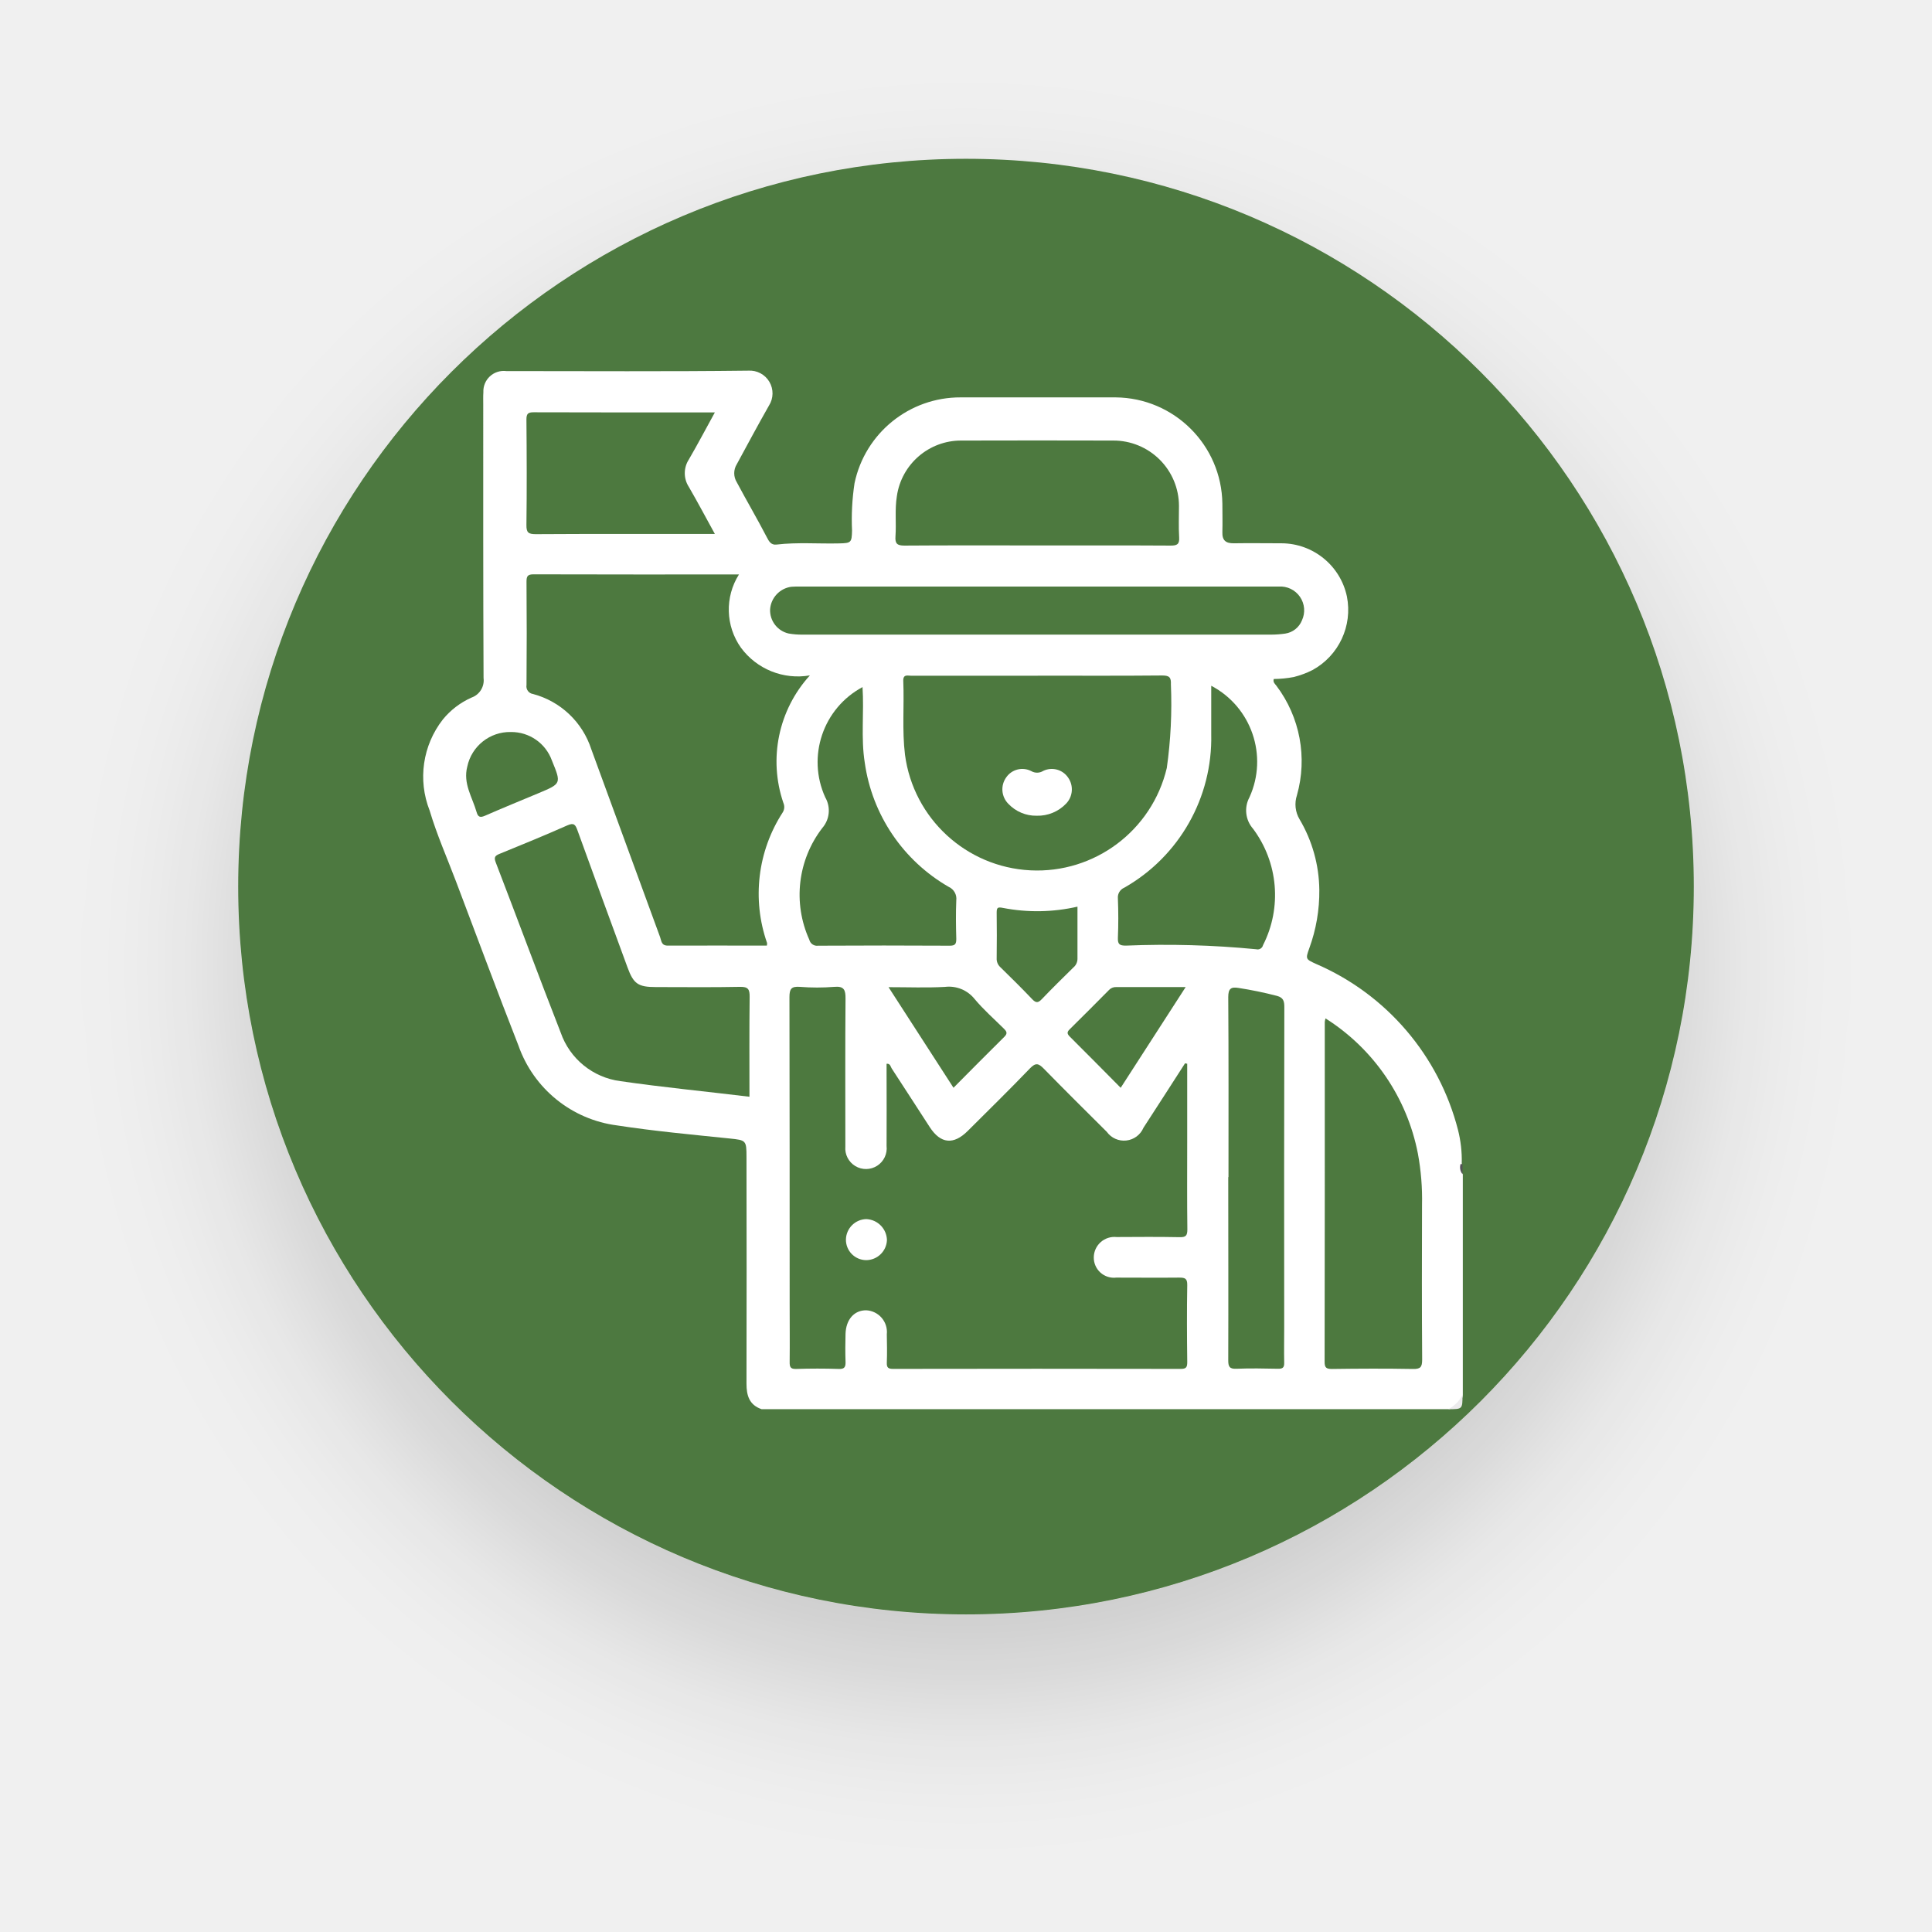
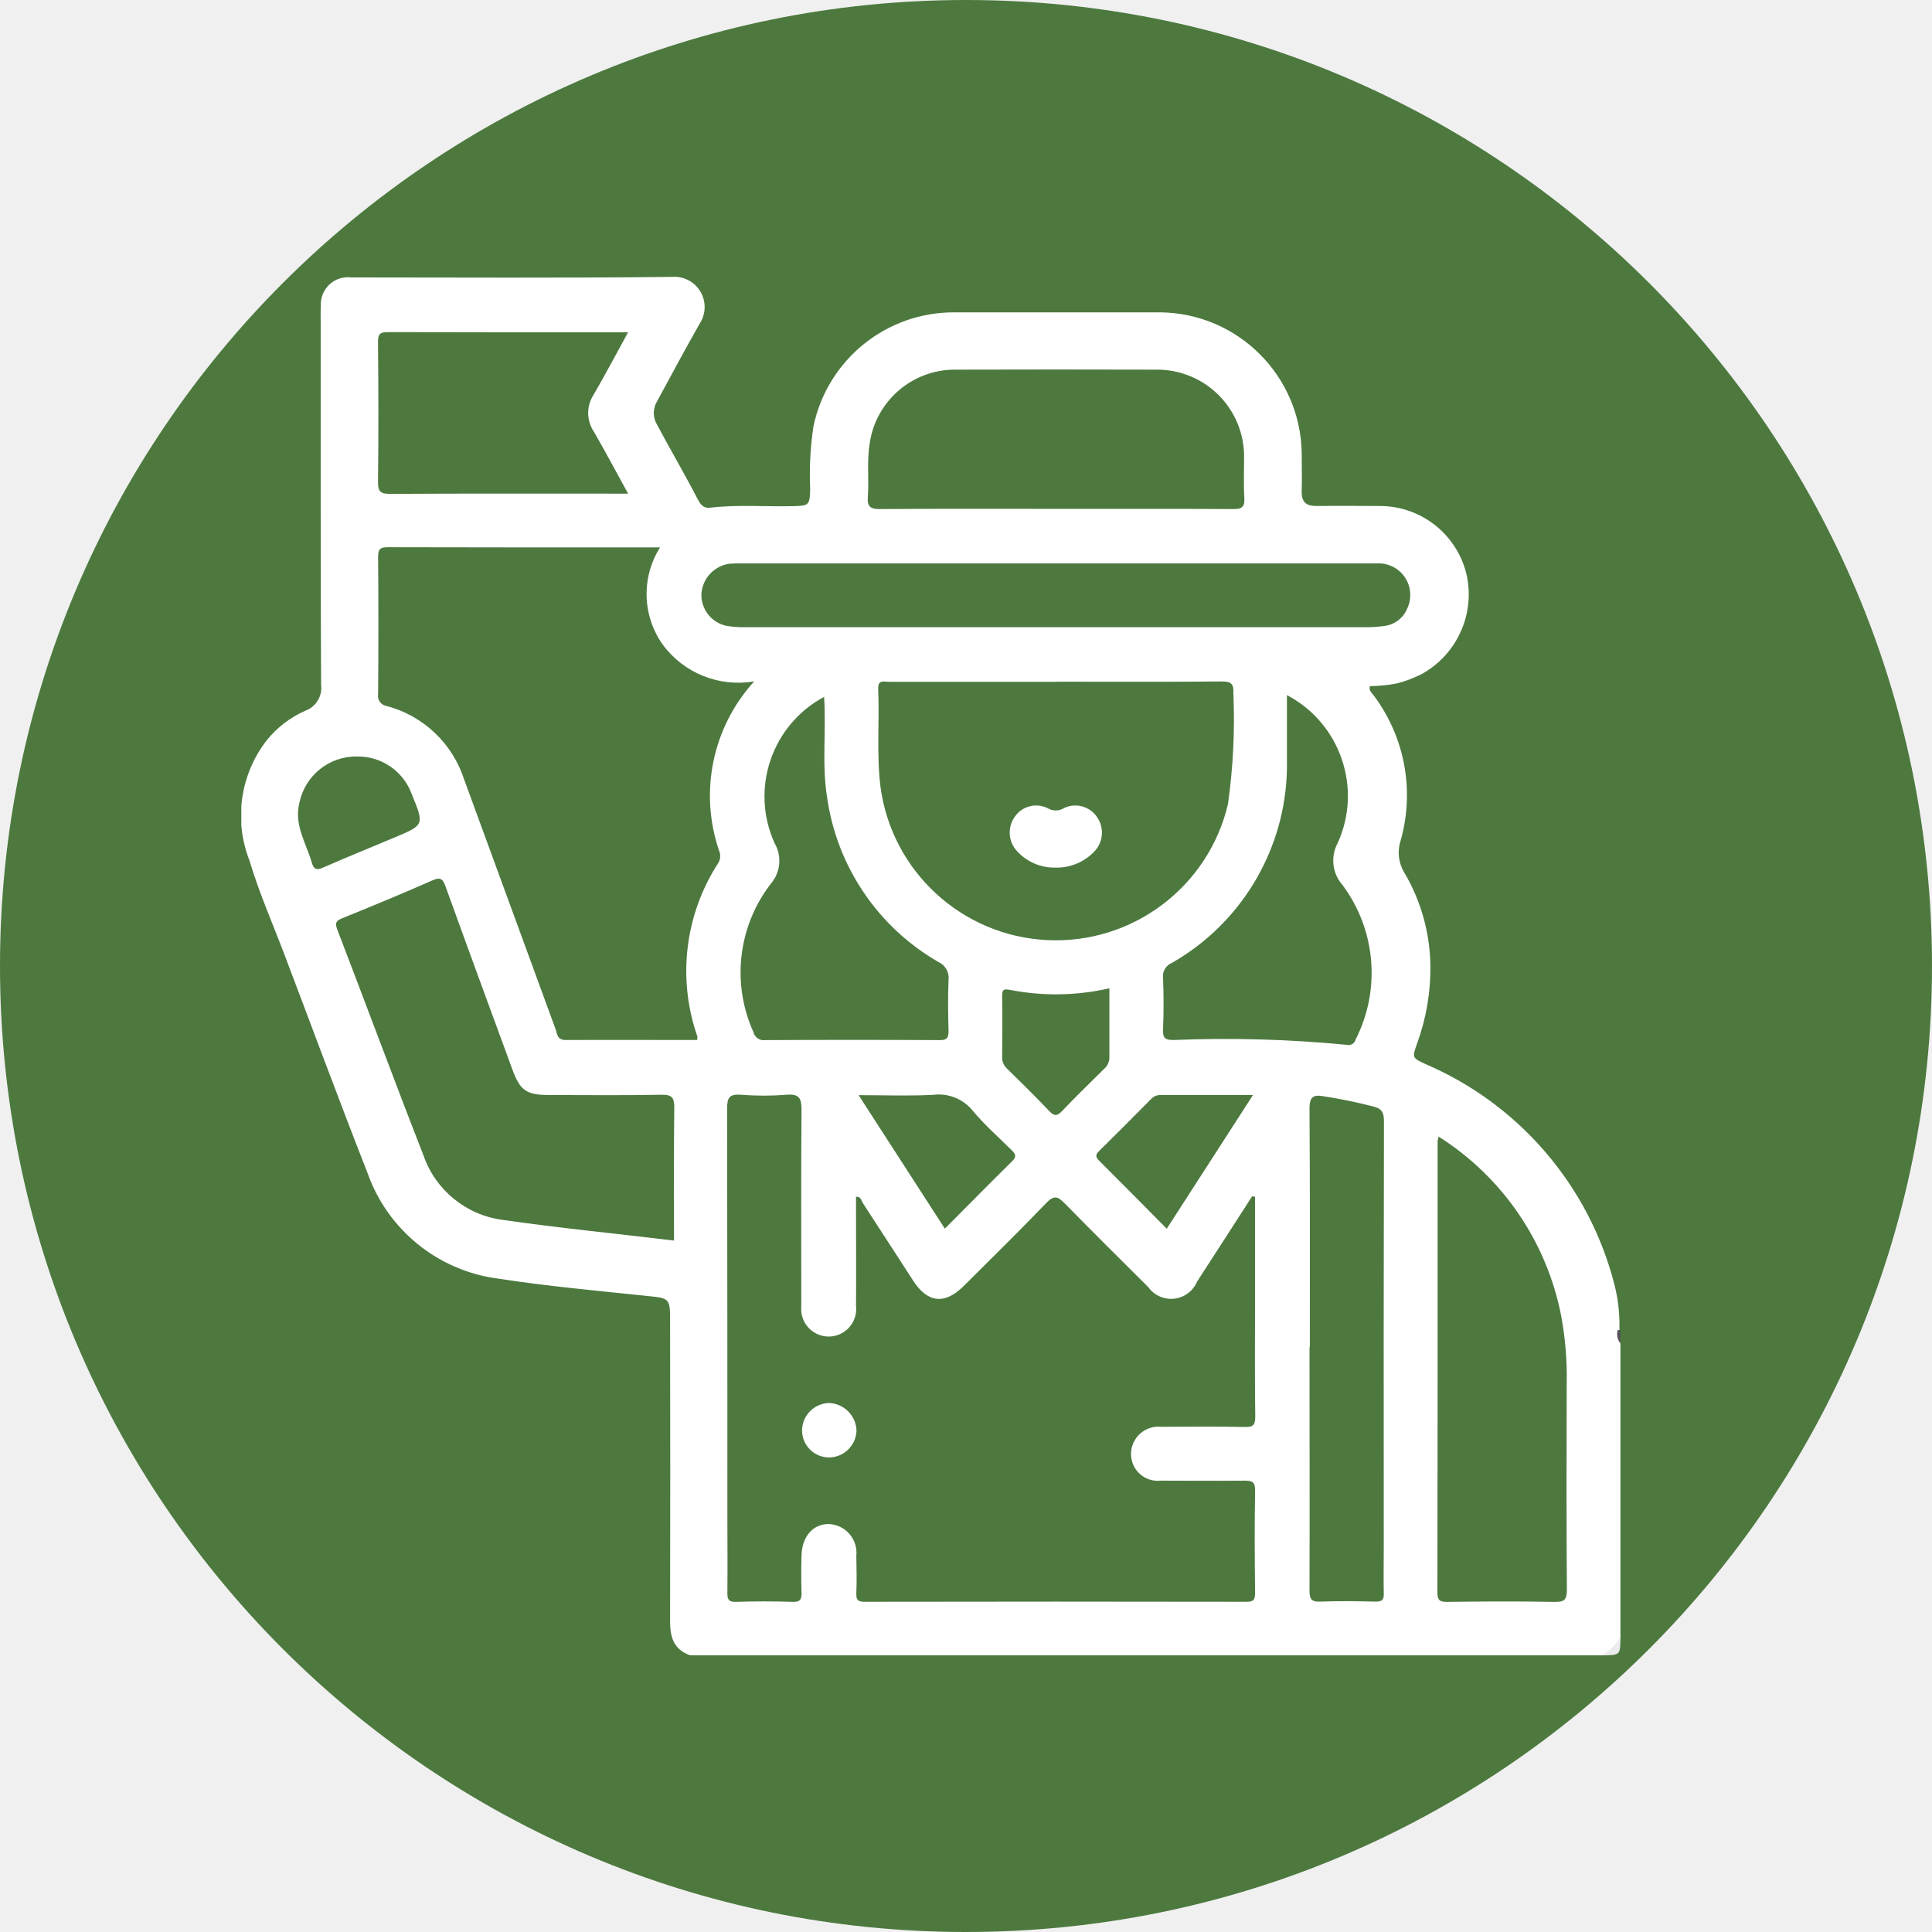
- <svg xmlns="http://www.w3.org/2000/svg" width="73" height="73" viewBox="0 0 73 73">
+ <svg xmlns="http://www.w3.org/2000/svg" width="55" height="55" viewBox="0 0 55 55">
  <defs>
-     <filter id="Trazado_640294" x="0" y="0" width="73" height="73" filterUnits="userSpaceOnUse">
-       <feOffset dy="3" input="SourceAlpha" />
-       <feGaussianBlur stdDeviation="3" result="blur" />
-       <feFlood flood-opacity="0.161" />
-       <feComposite operator="in" in2="blur" />
-       <feComposite in="SourceGraphic" />
-     </filter>
    <clipPath id="clip-path">
      <rect id="Rectángulo_336201" data-name="Rectángulo 336201" width="39.26" height="39.246" fill="none" />
    </clipPath>
  </defs>
-   <g id="Grupo_947856" data-name="Grupo 947856" transform="translate(-276 -2939)">
-     <g id="Grupo_154215" data-name="Grupo 154215" transform="translate(0 891)">
-       <g transform="matrix(1, 0, 0, 1, 276, 2048)" filter="url(#Trazado_640294)">
-         <path id="Trazado_640294-2" data-name="Trazado 640294" d="M27.5,0A27.5,27.5,0,1,1,0,27.5,27.5,27.5,0,0,1,27.5,0Z" transform="translate(9 6)" fill="#4d793f" />
-       </g>
-     </g>
-     <g id="Grupo_947824" data-name="Grupo 947824" transform="translate(292 2953)">
+   <g id="Grupo_947852" data-name="Grupo 947852" transform="translate(-198 -2945)">
+     <circle id="Elipse_4814" data-name="Elipse 4814" cx="27.5" cy="27.5" r="27.5" transform="translate(198 2945)" fill="#4d793f" />
+     <g id="Grupo_947824" data-name="Grupo 947824" transform="translate(204.87 2952.877)">
      <g id="Grupo_947823" data-name="Grupo 947823" transform="translate(0 0)" clip-path="url(#clip-path)">
        <path id="Trazado_655642" data-name="Trazado 655642" d="M38.725,39.246H12.778c-.466-.159-.573-.516-.572-.965q.009-4.286,0-8.573c0-.62-.02-.627-.632-.69-1.421-.147-2.844-.277-4.254-.494A4.566,4.566,0,0,1,3.587,25.5c-.807-2.054-1.571-4.124-2.354-6.188-.339-.895-.728-1.774-1-2.688a3.5,3.5,0,0,1,.5-3.439,2.926,2.926,0,0,1,1.086-.828.691.691,0,0,0,.452-.74C2.255,8.169,2.259,4.725,2.259,1.28c0-.153-.005-.306.005-.459a.77.77,0,0,1,.864-.8c3.049,0,6.1.021,9.146-.016a.86.86,0,0,1,.78,1.322c-.416.731-.813,1.474-1.215,2.214a.647.647,0,0,0,0,.68c.372.7.773,1.38,1.137,2.082.077.148.156.3.368.273.788-.092,1.58-.025,2.37-.044.447-.01.469-.033.48-.481a9.164,9.164,0,0,1,.094-1.792A4.081,4.081,0,0,1,20.3,1.015q2.927,0,5.854,0a4.07,4.07,0,0,1,4.033,4.018c0,.357.01.715,0,1.071-.011.317.131.429.436.424.6-.01,1.2,0,1.8,0a2.536,2.536,0,0,1,2.469,2.007,2.594,2.594,0,0,1-1.3,2.783,3.392,3.392,0,0,1-.716.265,4.268,4.268,0,0,1-.748.073c-.035.129.049.185.1.254a4.731,4.731,0,0,1,.776,4.139,1.1,1.1,0,0,0,.1.909,5.338,5.338,0,0,1,.746,2.662,6.229,6.229,0,0,1-.38,2.213c-.147.409-.136.409.266.593a9.363,9.363,0,0,1,5.354,6.267,4.66,4.66,0,0,1,.142,1.25c.019.141-.042.289.04.424V38.71a.6.6,0,0,1-.536.536" transform="translate(0 0)" fill="#fff" />
        <path id="Trazado_655643" data-name="Trazado 655643" d="M99.645,100.145a1.281,1.281,0,0,0,.536-.536c0,.536,0,.536-.536.536" transform="translate(-60.921 -60.899)" fill="#ecebed" />
        <path id="Trazado_655644" data-name="Trazado 655644" d="M100.816,77.131a.07.07,0,0,0,.07.009v.383a.409.409,0,0,1-.07-.392" transform="translate(-61.626 -47.156)" fill="#545257" />
        <path id="Trazado_655645" data-name="Trazado 655645" d="M50.633,62.82v2.971c0,1.1-.008,2.194.006,3.291,0,.238-.059.3-.3.293-.79-.016-1.581-.009-2.372-.005a.78.78,0,0,0-.864.763.761.761,0,0,0,.851.77c.791,0,1.582.008,2.372,0,.216,0,.314.025.309.283-.017.969-.012,1.939,0,2.908,0,.2-.043.259-.25.258q-5.433-.01-10.867,0c-.183,0-.242-.05-.235-.234.014-.357.007-.714,0-1.071a.823.823,0,0,0-.776-.909c-.455-.005-.769.347-.784.895-.009.344-.012.689,0,1.033.008.2-.024.3-.26.288-.535-.018-1.072-.017-1.607,0-.218.007-.246-.08-.244-.264.008-.727,0-1.454,0-2.181,0-3.865,0-7.73-.008-11.6,0-.318.072-.415.393-.392a8.2,8.2,0,0,0,1.3,0c.373-.033.429.117.426.447-.015,1.76-.007,3.521-.007,5.281,0,.1,0,.2,0,.306a.783.783,0,1,0,1.558-.023c.007-.919,0-1.837,0-2.755v-.35c.147-.016.15.117.2.187.481.734.954,1.474,1.433,2.209.411.631.9.677,1.437.139.785-.783,1.579-1.56,2.347-2.36.219-.228.328-.19.526.013.783.8,1.582,1.593,2.378,2.384a.8.8,0,0,0,1.386-.155c.527-.81,1.048-1.623,1.571-2.435l.069.016" transform="translate(-21.775 -36.629)" fill="#4d793f" />
        <path id="Trazado_655646" data-name="Trazado 655646" d="M20.725,23.639a4.833,4.833,0,0,0-1,4.817.381.381,0,0,1-.026.359,5.645,5.645,0,0,0-.591,4.933.341.341,0,0,1-.008.1c-1.246,0-2.494-.006-3.742,0-.248,0-.239-.178-.291-.32q-1.3-3.55-2.6-7.1a3.17,3.17,0,0,0-2.2-2.087A.292.292,0,0,1,10.019,24q.016-1.95,0-3.9c0-.206.038-.281.265-.281,2.574.008,5.149.005,7.762.005a2.486,2.486,0,0,0,.076,2.768,2.668,2.668,0,0,0,2.6,1.046" transform="translate(-6.125 -12.118)" fill="#4d793f" />
        <path id="Trazado_655647" data-name="Trazado 655647" d="M51.738,29.658c1.567,0,3.134.008,4.7-.007.274,0,.339.073.328.337a17.289,17.289,0,0,1-.155,3.159,5.036,5.036,0,0,1-9.892-.5c-.114-.928-.026-1.858-.065-2.786-.011-.27.17-.2.3-.2q2.389,0,4.778,0" transform="translate(-28.524 -18.128)" fill="#4d793f" />
        <path id="Trazado_655648" data-name="Trazado 655648" d="M16.561,54.4c-1.647-.2-3.266-.356-4.874-.589a2.762,2.762,0,0,1-2.258-1.835c-.835-2.135-1.629-4.286-2.453-6.426-.077-.2-.031-.257.146-.329.857-.349,1.712-.7,2.557-1.074.255-.113.307-.024.386.194.623,1.727,1.257,3.451,1.889,5.174.228.621.4.741,1.074.741,1.058,0,2.116.014,3.174-.008.312-.007.369.094.366.38-.015,1.247-.007,2.5-.007,3.771" transform="translate(-4.243 -26.96)" fill="#4d793f" />
        <path id="Trazado_655649" data-name="Trazado 655649" d="M87.651,62.989A7.8,7.8,0,0,1,91.143,68.1a9.5,9.5,0,0,1,.156,1.937c-.006,1.95-.009,3.9.005,5.849,0,.29-.072.355-.354.35-1.019-.019-2.039-.014-3.058,0-.215,0-.275-.054-.274-.272q.01-6.422.006-12.845a.889.889,0,0,1,.027-.125" transform="translate(-53.568 -38.51)" fill="#4d793f" />
        <path id="Trazado_655650" data-name="Trazado 655650" d="M51.235,10.774c-1.67,0-3.341-.006-5.011.006-.27,0-.355-.075-.336-.342.036-.508-.03-1.018.053-1.527a2.45,2.45,0,0,1,2.436-2.1q2.869-.008,5.738,0A2.474,2.474,0,0,1,56.6,9.282c0,.4-.017.792.007,1.186.016.263-.08.313-.322.312-1.683-.01-3.366-.005-5.049-.005" transform="translate(-28.053 -4.165)" fill="#4d793f" />
        <path id="Trazado_655651" data-name="Trazado 655651" d="M43.764,21q4.57,0,9.139,0a.9.9,0,0,1,.879,1.277.808.808,0,0,1-.632.5,3.811,3.811,0,0,1-.532.039q-8.852,0-17.7,0a2.862,2.862,0,0,1-.532-.042.9.9,0,0,1-.7-.917.929.929,0,0,1,.8-.849A3.679,3.679,0,0,1,34.854,21h8.91" transform="translate(-20.588 -12.837)" fill="#4d793f" />
        <path id="Trazado_655652" data-name="Trazado 655652" d="M78.259,67.159c0-2.269.007-4.538-.009-6.806,0-.326.11-.39.389-.344a14.693,14.693,0,0,1,1.452.3c.249.067.279.207.278.436q-.012,6.042-.005,12.083c0,.446-.009.893,0,1.338.006.188-.057.236-.237.232-.522-.011-1.046-.021-1.567,0-.265.012-.311-.083-.31-.322.008-2.307,0-4.614,0-6.921" transform="translate(-47.841 -36.68)" fill="#4d793f" />
        <path id="Trazado_655653" data-name="Trazado 655653" d="M71.05,30.654a3.243,3.243,0,0,1,1.443,4.209,1.047,1.047,0,0,0,.133,1.191,4.183,4.183,0,0,1,.378,4.4.21.21,0,0,1-.258.154,35.812,35.812,0,0,0-4.926-.137c-.228,0-.309-.045-.3-.29.021-.5.02-1,0-1.492a.4.4,0,0,1,.245-.409,6.5,6.5,0,0,0,3.282-5.793c0-.6,0-1.193,0-1.835" transform="translate(-41.281 -18.741)" fill="#4d793f" />
        <path id="Trazado_655654" data-name="Trazado 655654" d="M38.962,30.77c.063.97-.065,1.916.084,2.854a6.453,6.453,0,0,0,3.176,4.7.491.491,0,0,1,.283.506c-.02.484-.014.969,0,1.453,0,.188-.034.263-.247.262q-2.485-.014-4.971,0a.3.3,0,0,1-.336-.227,4.13,4.13,0,0,1,.491-4.22,1,1,0,0,0,.112-1.158,3.217,3.217,0,0,1,1.411-4.168" transform="translate(-22.372 -18.812)" fill="#4d793f" />
        <path id="Trazado_655655" data-name="Trazado 655655" d="M17.132,4.067c-.344.626-.651,1.208-.981,1.776a.951.951,0,0,0,0,1.04c.33.568.637,1.15.982,1.776h-.416c-2.117,0-4.234-.006-6.351.007-.284,0-.357-.063-.353-.351.017-1.326.012-2.653,0-3.979,0-.214.054-.276.272-.275,2.257.008,4.513.005,6.844.005" transform="translate(-6.122 -2.483)" fill="#4d793f" />
        <path id="Trazado_655656" data-name="Trazado 655656" d="M47.672,63.729l-2.454-3.8c.747,0,1.44.028,2.128-.01a1.243,1.243,0,0,1,1.128.462c.335.4.73.747,1.1,1.113.1.1.156.175.023.307-.643.634-1.277,1.278-1.928,1.932" transform="translate(-27.645 -36.629)" fill="#4d793f" />
        <path id="Trazado_655657" data-name="Trazado 655657" d="M67.089,59.944,64.634,63.75c-.651-.656-1.285-1.3-1.925-1.936-.1-.1-.113-.17,0-.277.5-.491.993-.989,1.486-1.486a.355.355,0,0,1,.272-.107c.853,0,1.707,0,2.626,0" transform="translate(-38.289 -36.648)" fill="#4d793f" />
        <path id="Trazado_655658" data-name="Trazado 655658" d="M58.791,52.131c0,.676,0,1.324,0,1.972a.428.428,0,0,1-.158.328c-.4.394-.8.785-1.186,1.19-.135.141-.218.161-.363.009-.395-.415-.8-.816-1.212-1.218a.427.427,0,0,1-.134-.338c.006-.573.009-1.146,0-1.718,0-.194.039-.217.236-.179a6.8,6.8,0,0,0,2.815-.047" transform="translate(-34.079 -31.872)" fill="#4d793f" />
        <path id="Trazado_655659" data-name="Trazado 655659" d="M5.839,35.146a1.629,1.629,0,0,1,1.553,1.08c.356.869.356.869-.5,1.228-.677.284-1.357.56-2.029.855-.185.081-.265.051-.319-.14-.161-.563-.518-1.076-.351-1.717a1.648,1.648,0,0,1,1.647-1.306" transform="translate(-2.537 -21.487)" fill="#4d793f" />
        <path id="Trazado_655660" data-name="Trazado 655660" d="M41.857,82.5a.814.814,0,0,1,.769.79.79.79,0,0,1-.791.76.771.771,0,0,1-.759-.783.789.789,0,0,1,.781-.768" transform="translate(-25.113 -50.436)" fill="#fff" />
        <path id="Trazado_655661" data-name="Trazado 655661" d="M57.581,40.5a1.437,1.437,0,0,1-1.066-.447.776.776,0,0,1-.08-1.007.738.738,0,0,1,.947-.23.435.435,0,0,0,.448-.01.745.745,0,0,1,.942.255.775.775,0,0,1-.075.979,1.479,1.479,0,0,1-1.115.46" transform="translate(-34.412 -23.678)" fill="#fff" />
      </g>
    </g>
  </g>
</svg>
